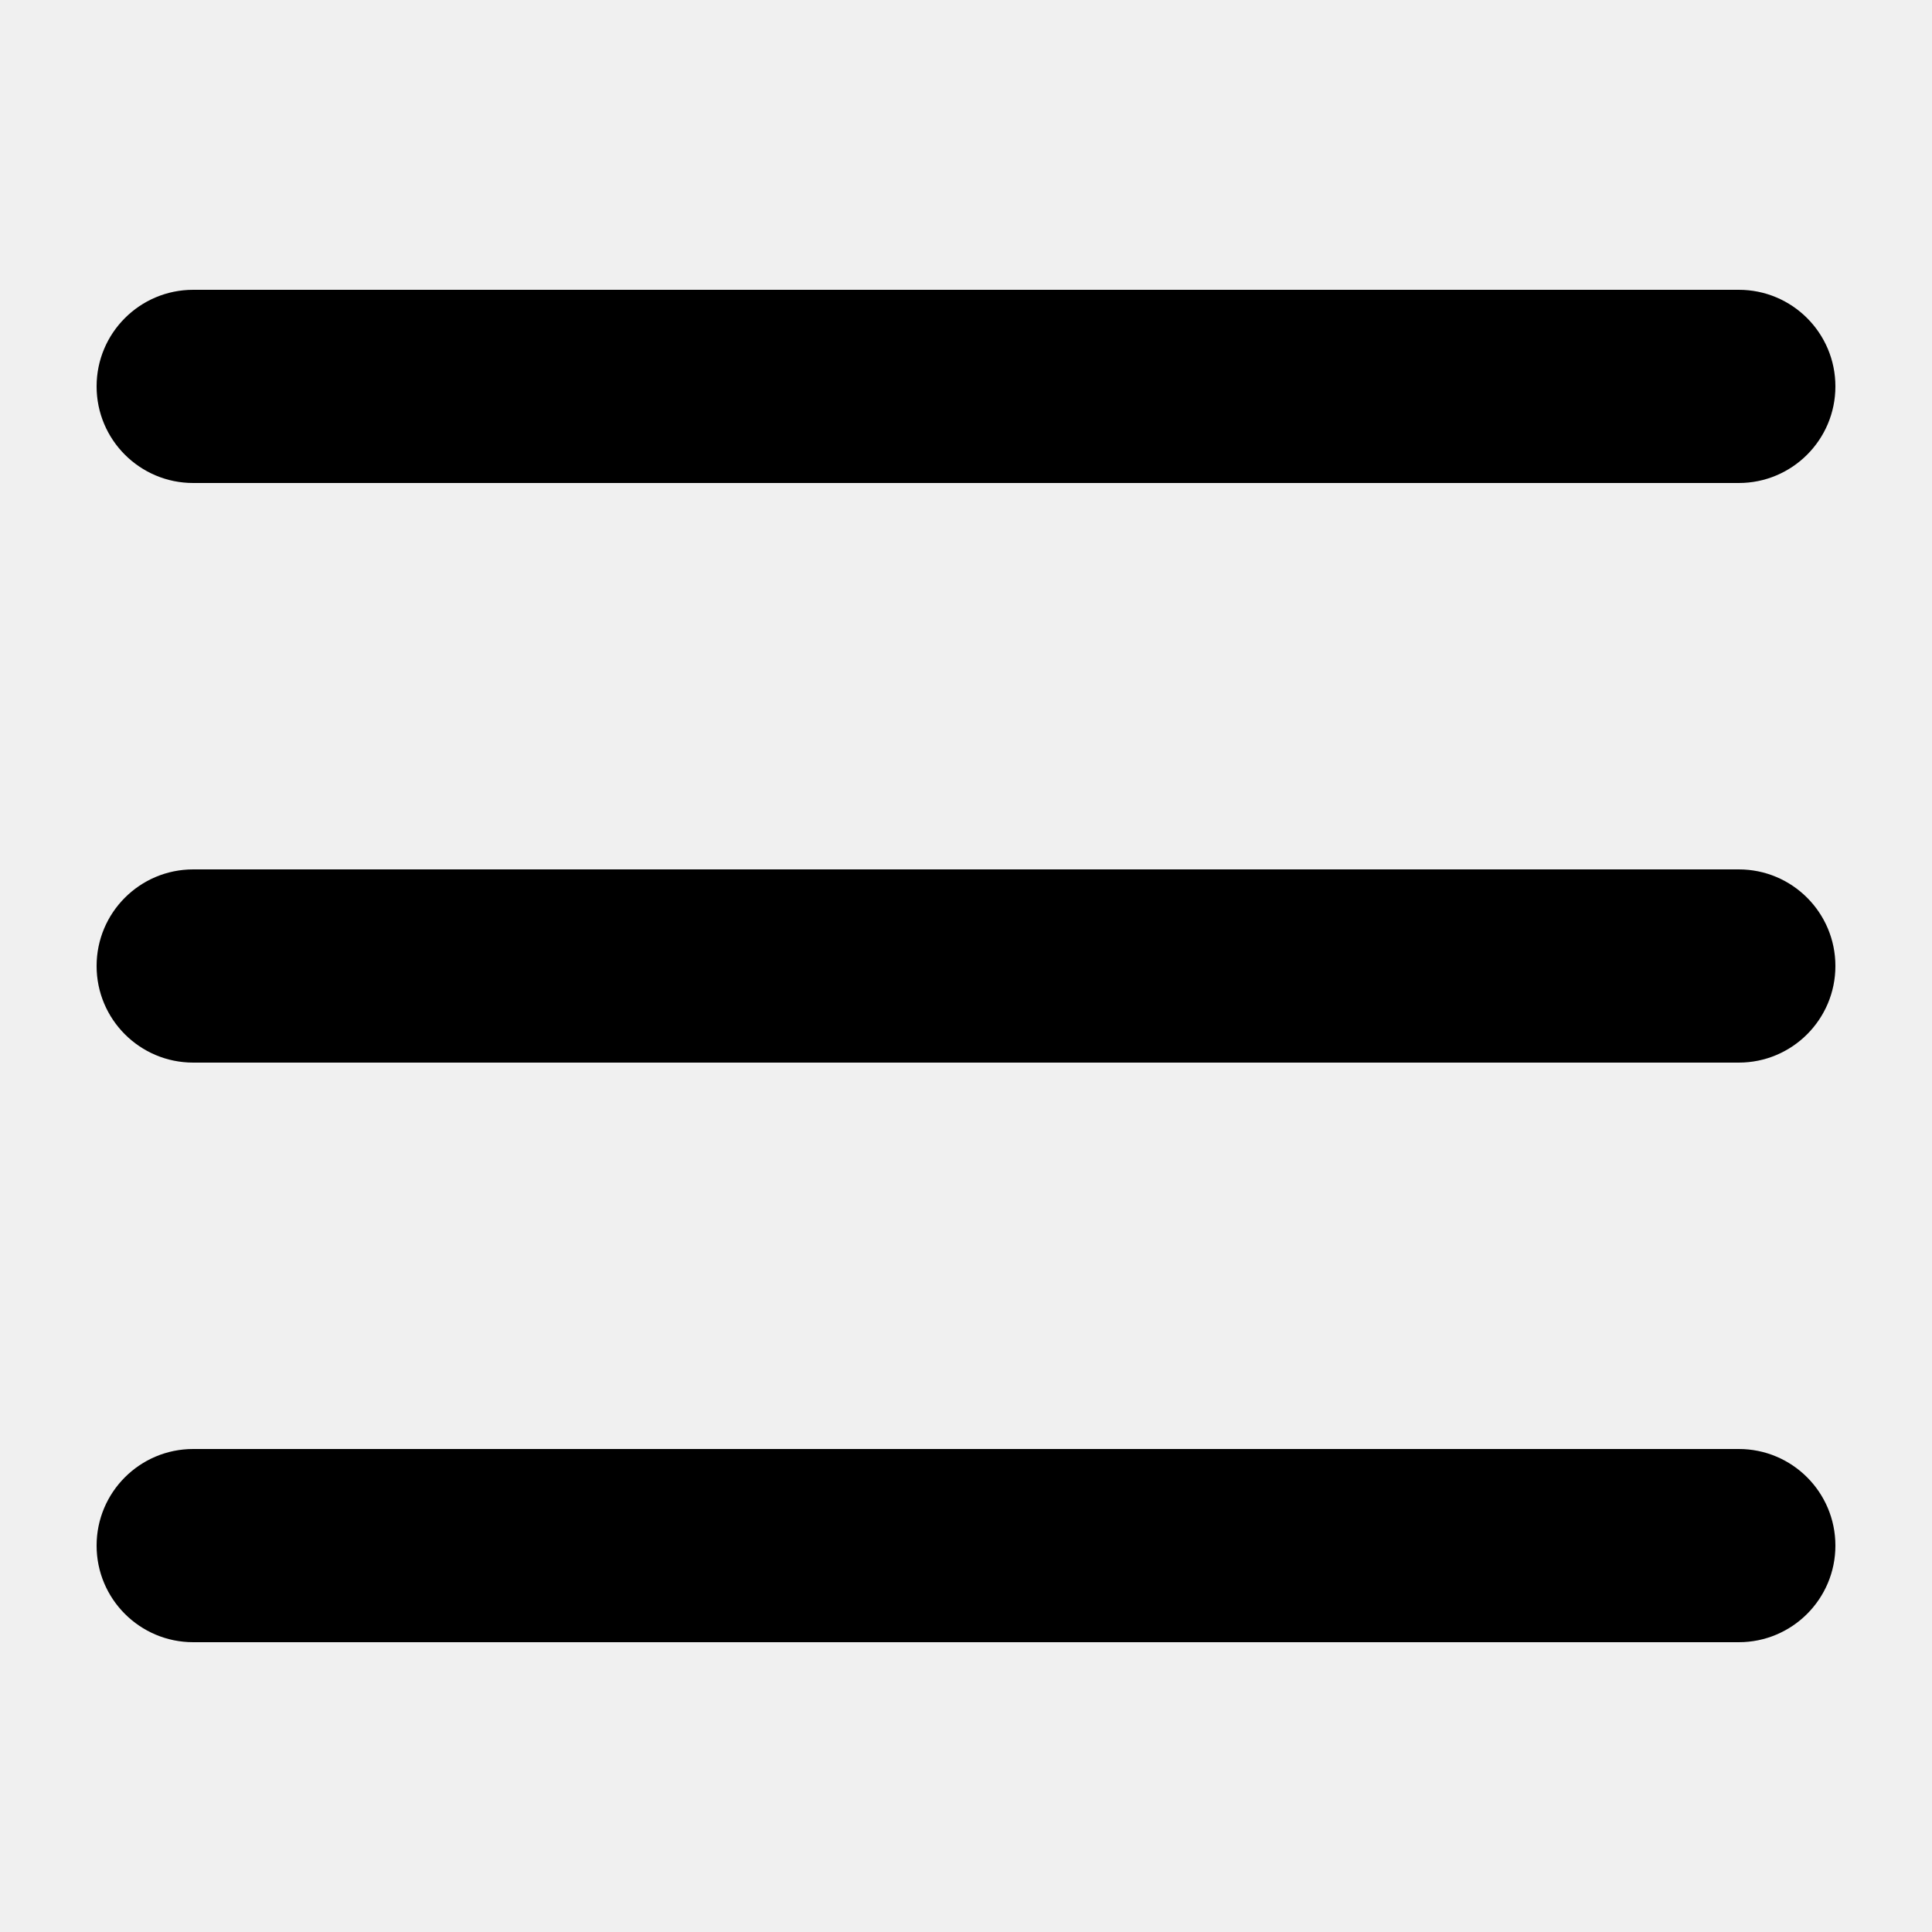
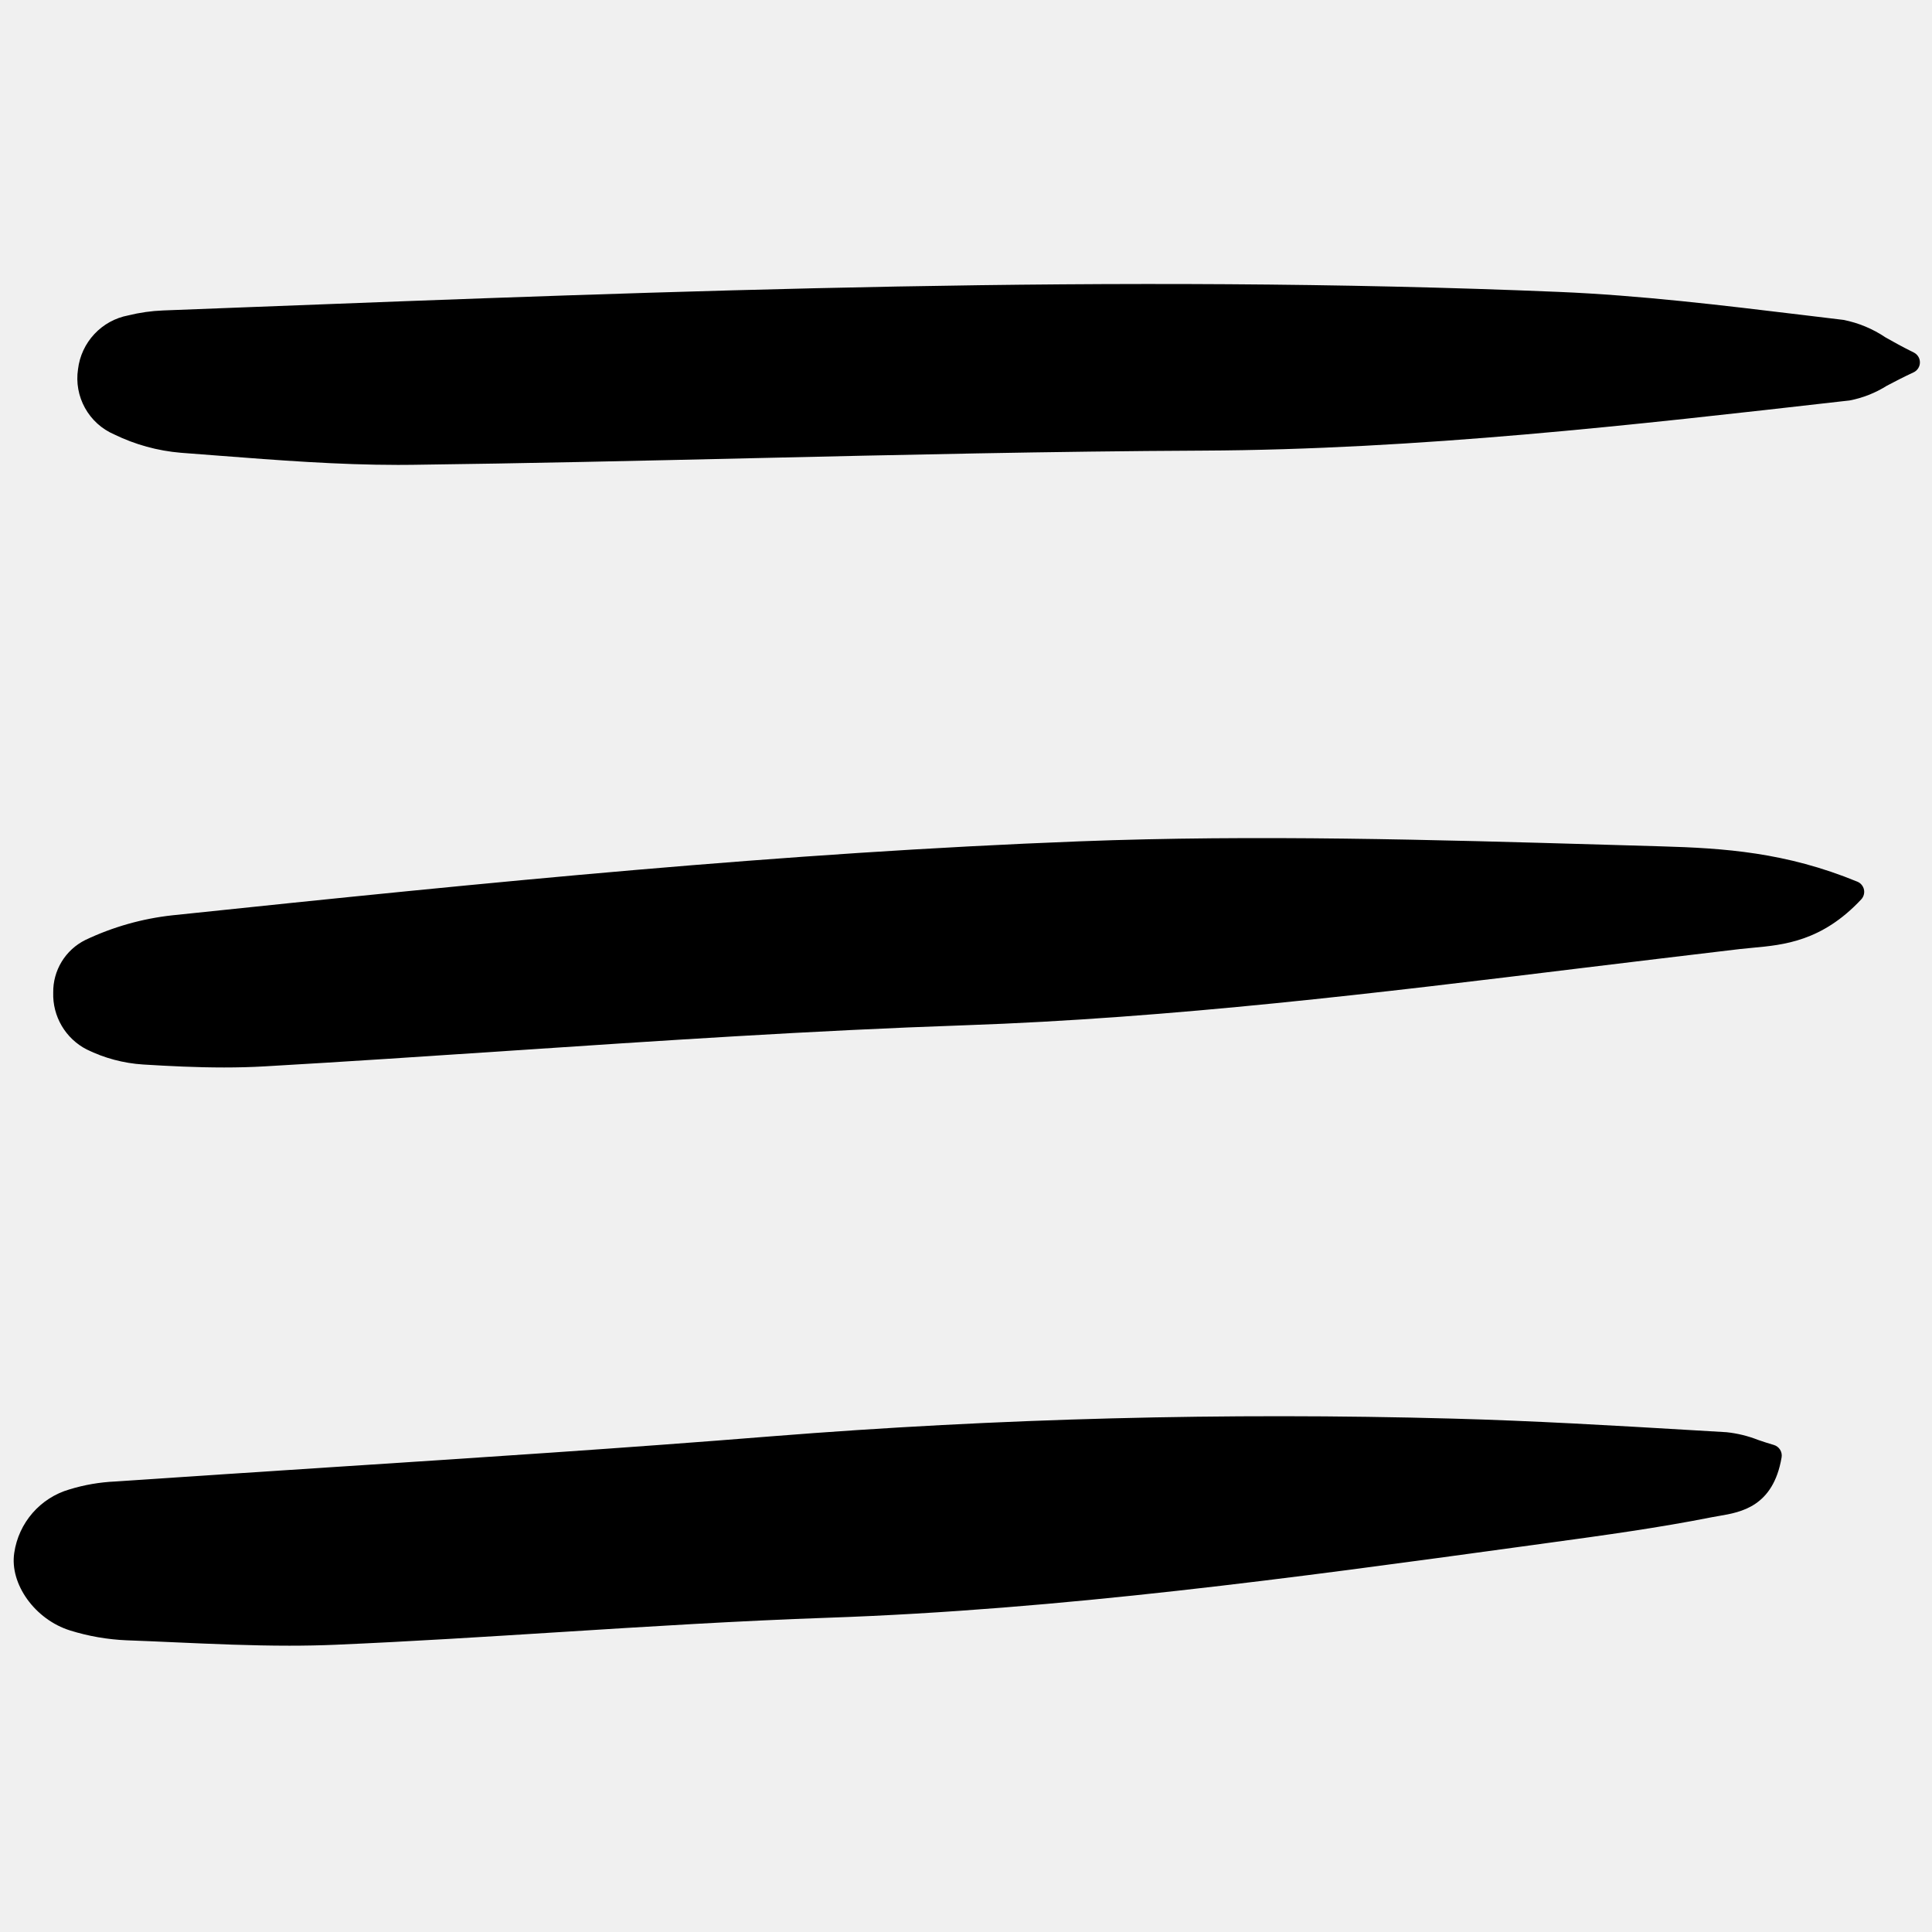
- <svg xmlns="http://www.w3.org/2000/svg" width="800px" height="800px" viewBox="0 0 20 20" fill="none">
-   <path fill="#000000" fill-rule="evenodd" d="M19 4a1 1 0 01-1 1H2a1 1 0 010-2h16a1 1 0 011 1zm0 6a1 1 0 01-1 1H2a1 1 0 110-2h16a1 1 0 011 1zm-1 7a1 1 0 100-2H2a1 1 0 100 2h16z" />
+ <svg xmlns="http://www.w3.org/2000/svg" width="800px" height="800px" viewBox="0 -17 117 117" fill="none">
+   <g clip-path="url(#clip0)">
+     <path d="M0.864 77.034C0.572 78.923 2.121 81.078 4.246 81.74C5.358 82.087 6.511 82.287 7.676 82.335C8.648 82.37 9.62 82.413 10.592 82.457C12.867 82.558 15.197 82.661 17.526 82.661C18.462 82.661 19.398 82.644 20.328 82.604C24.859 82.409 29.459 82.118 33.907 81.838C39.235 81.502 44.744 81.156 50.163 80.968C64.273 80.48 78.436 78.538 92.133 76.66L93.91 76.416C97.121 75.977 100.441 75.522 103.679 74.879C103.822 74.852 103.97 74.826 104.12 74.801C105.421 74.579 107.386 74.245 107.892 71.257C107.919 71.094 107.886 70.928 107.799 70.79C107.711 70.651 107.576 70.549 107.418 70.504C107.077 70.407 106.762 70.3 106.464 70.198C105.852 69.958 105.21 69.801 104.556 69.733L102.492 69.611C97.73 69.329 92.806 69.039 87.954 68.909C74.203 68.533 60.441 68.891 46.728 69.981C37.894 70.694 28.899 71.278 20.2 71.843C15.793 72.129 11.386 72.421 6.98 72.718C6.039 72.76 5.107 72.92 4.206 73.197C3.34 73.448 2.565 73.944 1.972 74.624C1.38 75.305 0.995 76.141 0.864 77.034Z" fill="#000000" />
+     <path d="M3.223 43.113C3.201 43.819 3.38 44.518 3.739 45.127C4.098 45.736 4.622 46.231 5.251 46.554C6.319 47.079 7.479 47.389 8.666 47.465C10.24 47.562 11.892 47.645 13.569 47.645C14.389 47.645 15.215 47.625 16.041 47.577C20.966 47.294 25.965 46.96 30.802 46.637C39.857 46.032 49.22 45.405 58.435 45.089C70.978 44.657 83.589 43.116 95.785 41.625C98.982 41.236 102.177 40.852 105.37 40.473C105.625 40.444 105.882 40.42 106.144 40.396C108.013 40.224 110.34 40.01 112.715 37.465C112.789 37.386 112.842 37.29 112.87 37.186C112.899 37.082 112.902 36.973 112.879 36.868C112.856 36.763 112.807 36.664 112.738 36.582C112.669 36.499 112.581 36.435 112.481 36.394C108.143 34.608 104.391 34.363 100.611 34.254L97.311 34.158C86.862 33.854 76.059 33.54 65.39 33.95C47.456 34.641 29.894 36.388 10.44 38.43C8.611 38.63 6.829 39.135 5.167 39.925C4.576 40.219 4.079 40.674 3.735 41.238C3.391 41.802 3.213 42.452 3.223 43.113Z" fill="#000000" />
+     <path d="M6.914 9.307C8.179 9.924 9.547 10.302 10.949 10.419C11.718 10.476 12.487 10.535 13.257 10.596C16.811 10.87 20.475 11.154 24.106 11.154C24.386 11.154 24.667 11.155 24.948 11.149C31.811 11.063 38.786 10.903 45.531 10.748C54.481 10.543 63.736 10.331 72.835 10.289C85.861 10.228 98.946 8.738 111.602 7.297L112.008 7.252C112.805 7.099 113.568 6.798 114.256 6.366C114.716 6.123 115.239 5.848 115.88 5.551C115.995 5.498 116.092 5.414 116.161 5.308C116.23 5.202 116.267 5.079 116.268 4.953C116.27 4.826 116.236 4.702 116.169 4.595C116.103 4.488 116.007 4.401 115.894 4.346C115.233 4.022 114.677 3.71 114.186 3.433C113.417 2.914 112.552 2.554 111.642 2.373L109.155 2.073C104.324 1.49 99.329 0.883 94.387 0.677C67.757 -0.436 40.716 0.609 14.567 1.62L9.874 1.801C9.164 1.829 8.459 1.929 7.77 2.1C6.981 2.248 6.26 2.645 5.713 3.232C5.165 3.819 4.818 4.565 4.724 5.363C4.602 6.17 4.751 6.994 5.148 7.708C5.544 8.422 6.165 8.984 6.914 9.307Z" fill="#000000" />
+   </g>
+   <defs>
+     <clipPath id="clip0">
+       <rect width="116" height="83" fill="white" transform="translate(0.777344)" />
+     </clipPath>
+   </defs>
</svg>
